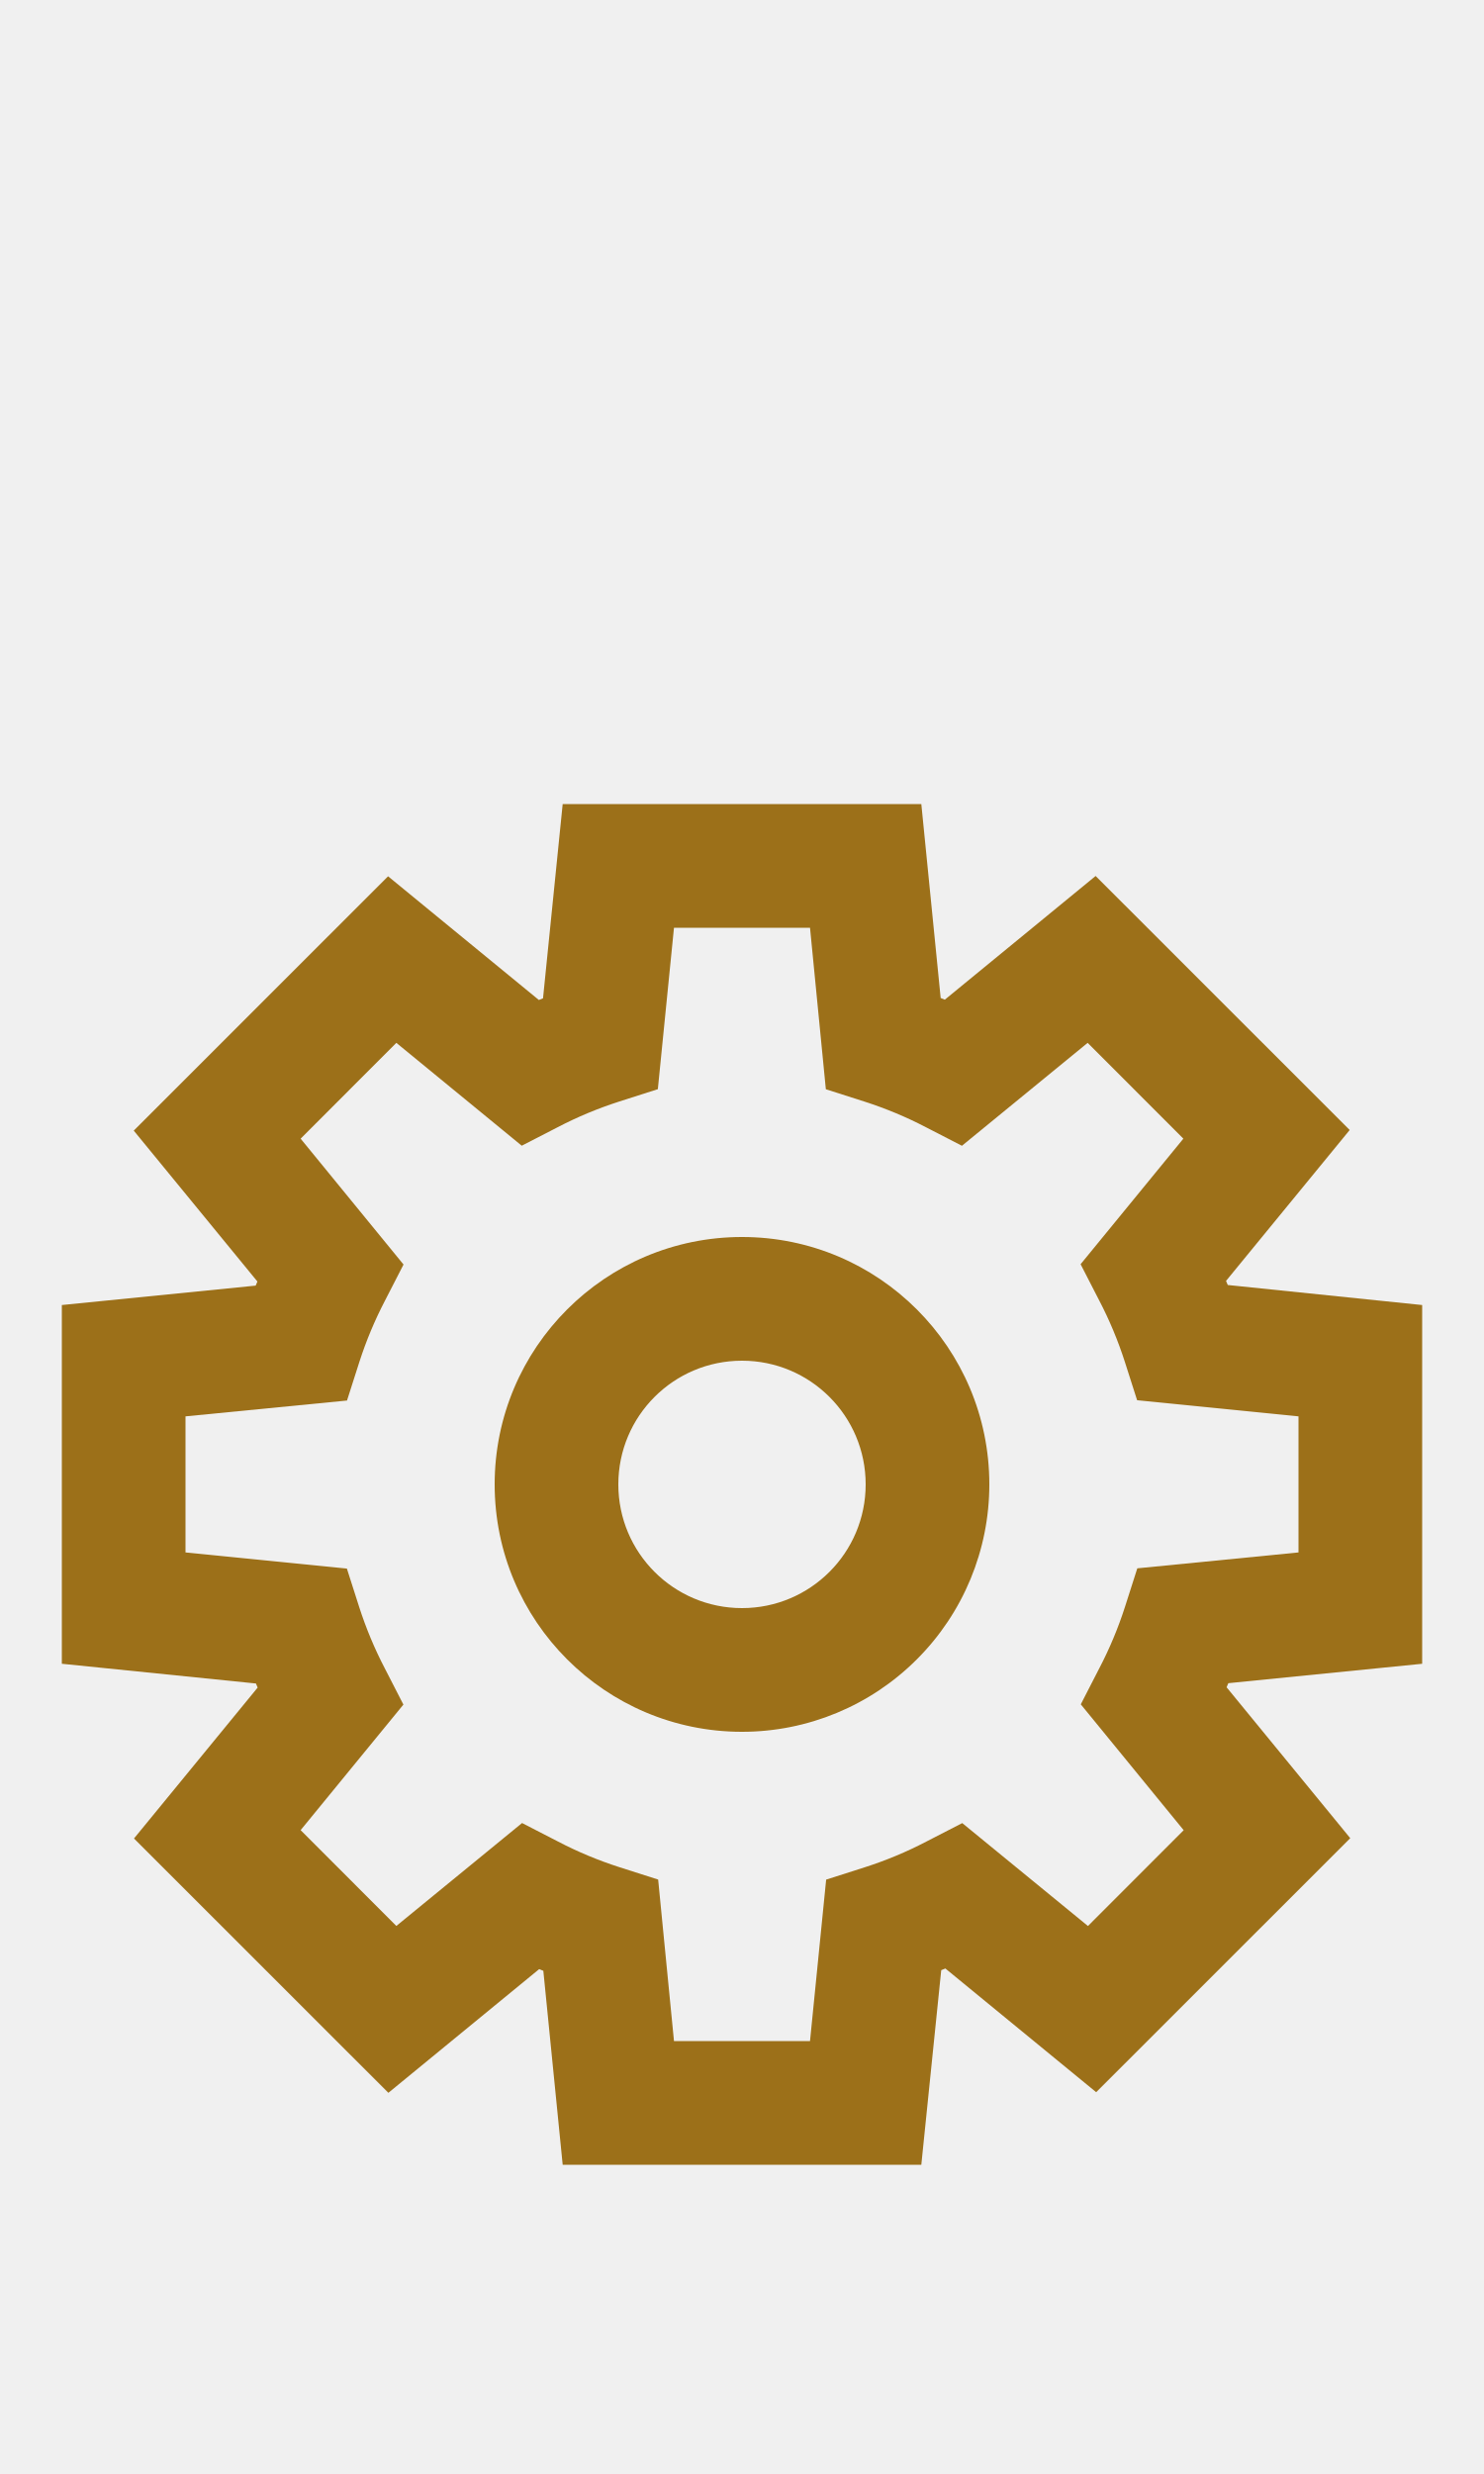
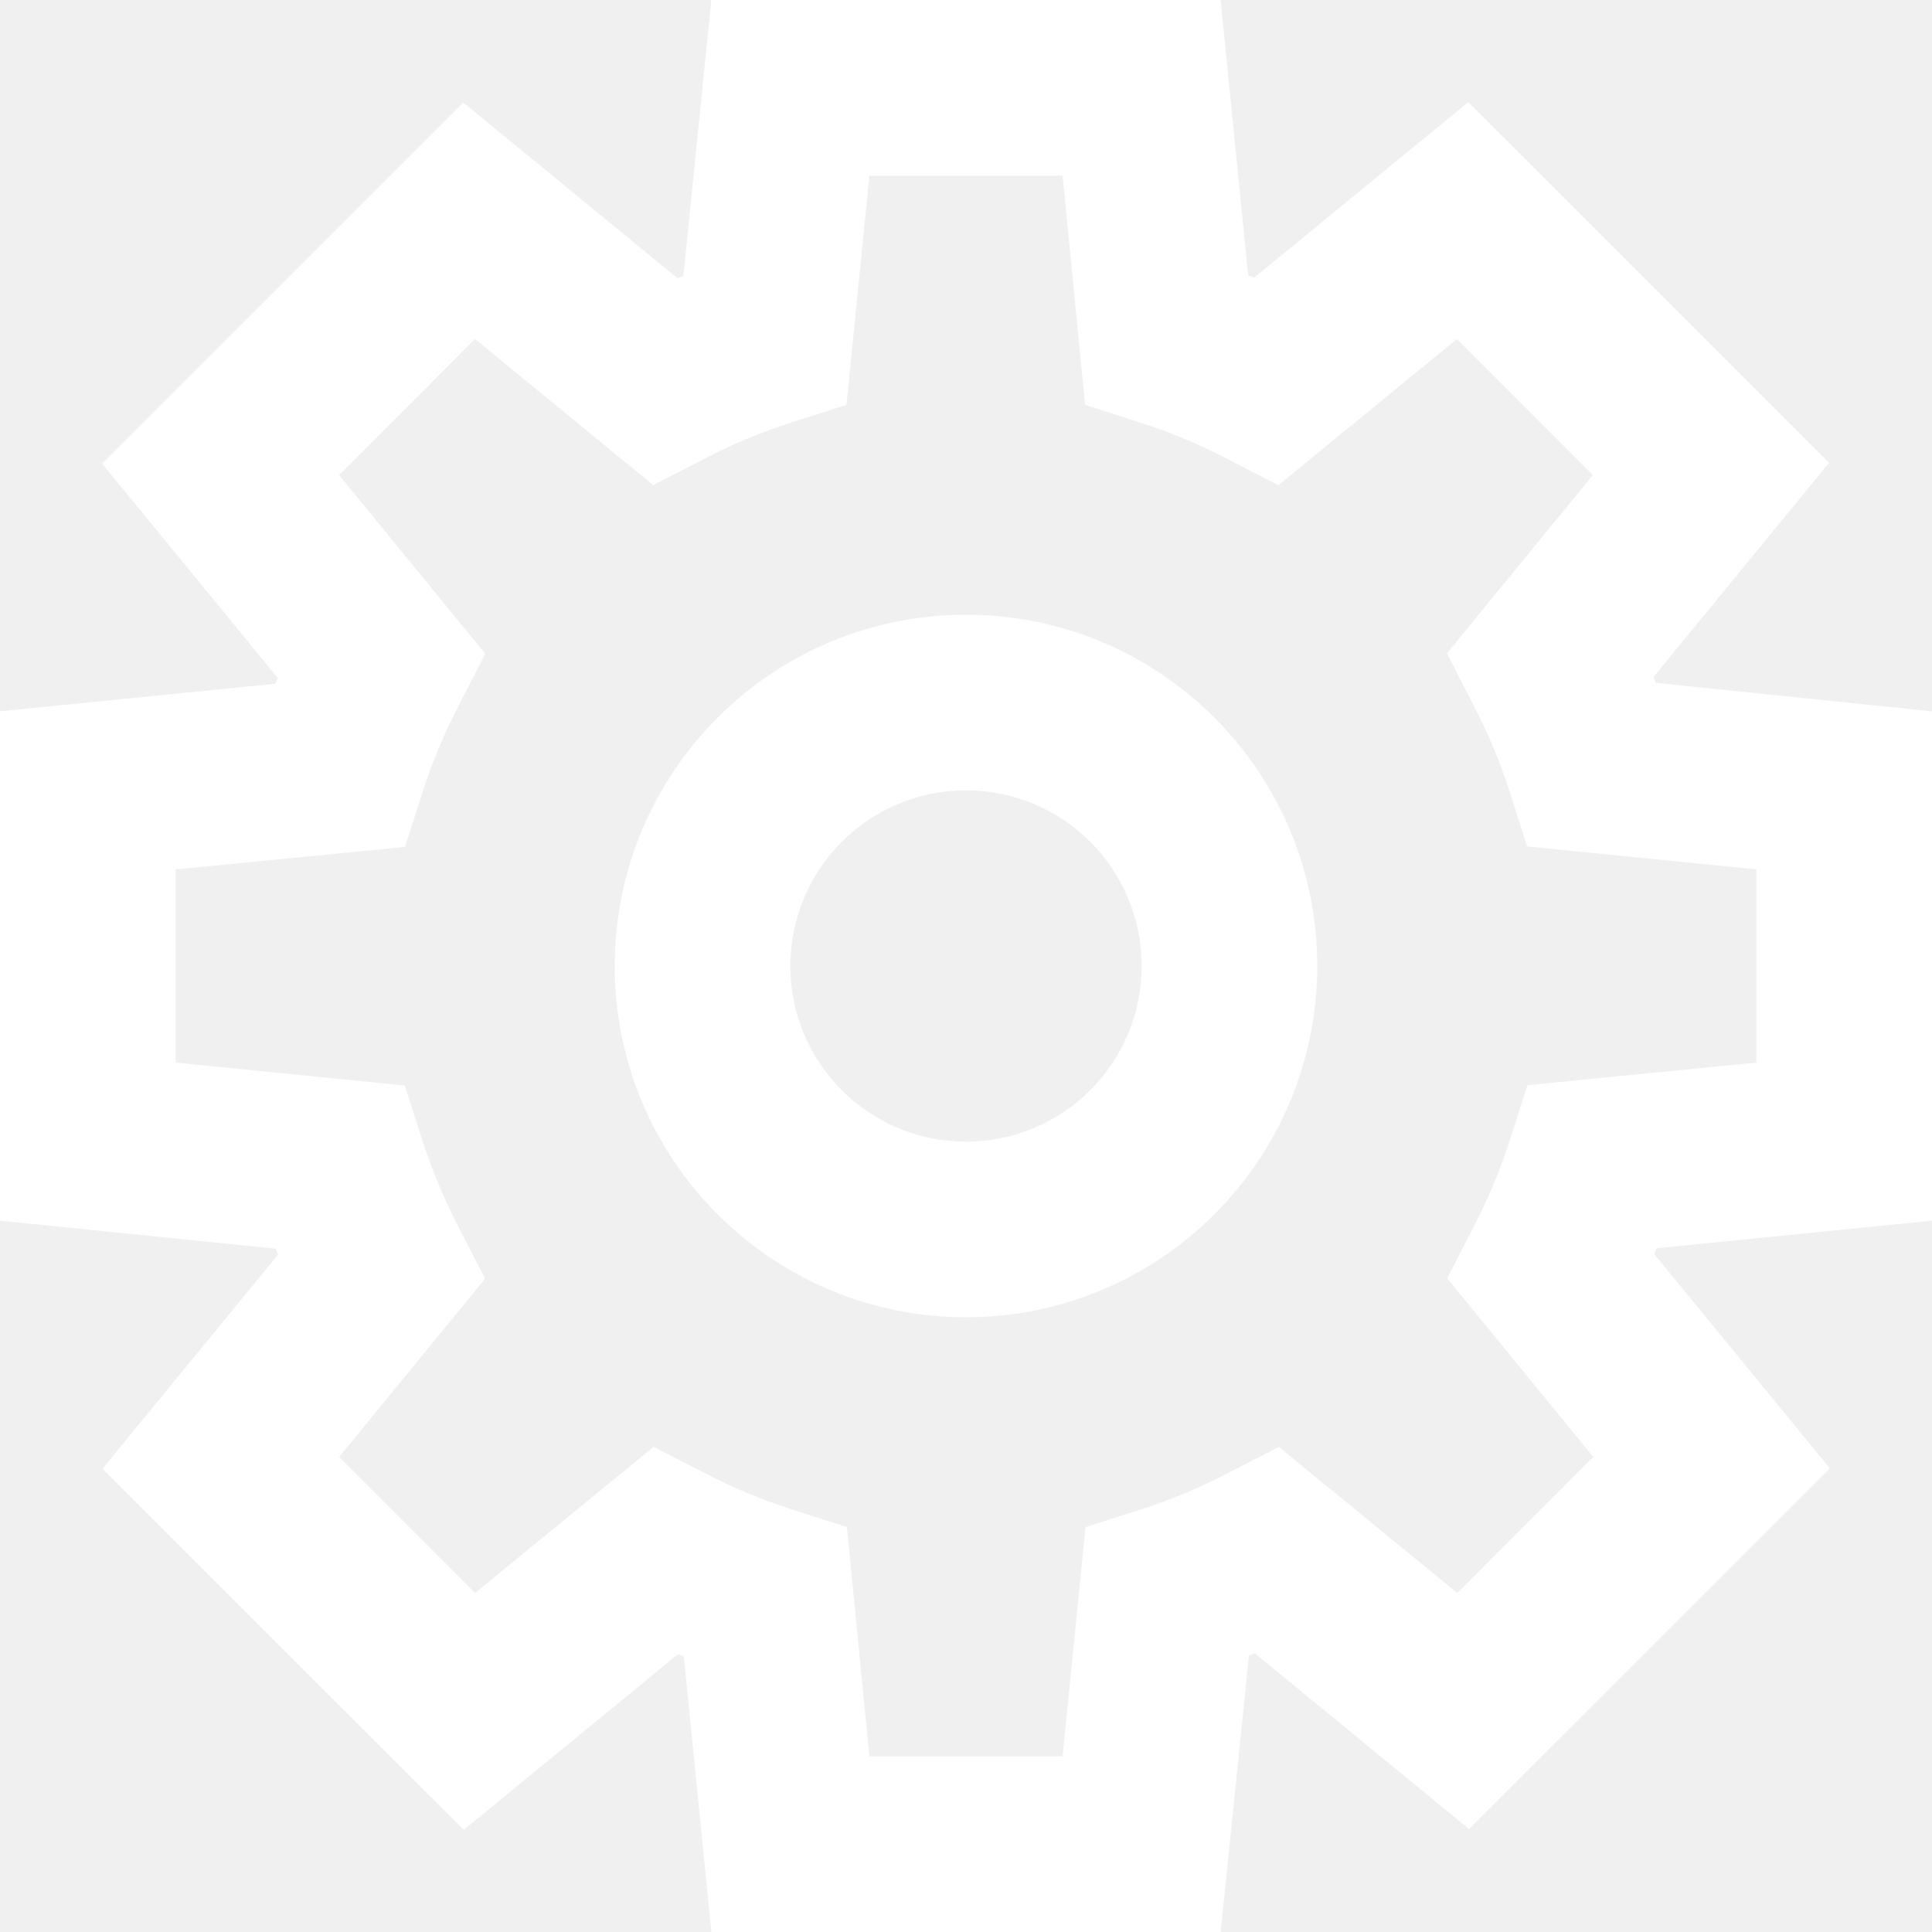
- <svg xmlns="http://www.w3.org/2000/svg" width="24px" height="40px" viewBox="0 0 24 40" version="1.1">
-   <g id="Artboard" stroke="none" stroke-width="1" fill="none" fill-rule="evenodd">
-     <g id="ic_settings-active" transform="translate(1, 13)" fill="#9c7019" fill-rule="nonzero">
-       <g id="Group_8818">
-         <g id="Group_8816">
-           <path d="M13.9,22 L8.1,22 L7.787,18.864 L7.72,18.837 L5.281,20.837 L1.167,16.725 L3.167,14.285 L3.139,14.219 L0,13.9 L0,8.1 L3.135,7.786 L3.163,7.72 L1.163,5.28 L5.276,1.168 L7.715,3.168 L7.782,3.141 L8.1,0 L13.9,0 L14.213,3.136 L14.28,3.163 L16.719,1.163 L20.828,5.27 L18.828,7.71 L18.856,7.776 L22,8.1 L22,13.9 L18.865,14.214 L18.837,14.28 L20.837,16.72 L16.728,20.827 L14.289,18.827 L14.222,18.854 L13.9,22 Z M9.9,20 L12.1,20 L12.361,17.39 L12.987,17.19 C13.329,17.08 13.661,16.942 13.979,16.776 L14.562,16.476 L16.595,18.14 L18.143,16.591 L16.479,14.556 L16.779,13.972 C16.945,13.654 17.083,13.323 17.193,12.982 L17.393,12.357 L20,12.1 L20,9.9 L17.39,9.639 L17.19,9.014 C17.08,8.673 16.942,8.342 16.776,8.024 L16.476,7.44 L18.138,5.41 L16.59,3.861 L14.557,5.525 L13.974,5.225 C13.656,5.059 13.324,4.921 12.982,4.811 L12.356,4.611 L12.1,2 L9.9,2 L9.639,4.61 L9.013,4.81 C8.671,4.92 8.339,5.058 8.021,5.224 L7.438,5.524 L5.41,3.861 L3.862,5.41 L5.526,7.445 L5.226,8.029 C5.06,8.347 4.922,8.678 4.812,9.019 L4.612,9.644 L2,9.9 L2,12.1 L4.61,12.361 L4.81,12.986 C4.92,13.327 5.058,13.658 5.224,13.976 L5.524,14.56 L3.862,16.59 L5.41,18.139 L7.443,16.475 L8.026,16.775 C8.344,16.941 8.676,17.079 9.018,17.189 L9.644,17.389 L9.9,20 Z" id="Path_18871" />
-         </g>
-         <g id="Group_8817" transform="translate(7, 7)">
-           <path d="M4,8 C1.791,8 0,6.209 0,4 C0,1.791 1.791,0 4,0 C6.209,0 8,1.791 8,4 C8,5.061 7.579,6.078 6.828,6.828 C6.078,7.579 5.061,8 4,8 Z M4,2 C2.895,2 2,2.895 2,4 C2,5.105 2.895,6 4,6 C5.105,6 6,5.105 6,4 C6,2.895 5.105,2 4,2 Z" id="Path_18872" />
-         </g>
+ <svg xmlns="http://www.w3.org/2000/svg" width="22px" height="22px" viewBox="0 0 22 22" version="1.1">
+   <g id="Page-1" stroke="none" stroke-width="1" fill="none" fill-rule="evenodd">
+     <g id="ic-nav-settings-active" fill="#FFFFFF" fill-rule="nonzero">
+       <g id="Group_8816">
+         <path d="M13.9,22 L8.1,22 L7.787,18.864 L7.72,18.837 L5.281,20.837 L1.167,16.725 L3.167,14.285 L3.139,14.219 L0,13.9 L0,8.1 L3.135,7.786 L3.163,7.72 L1.163,5.28 L5.276,1.168 L7.715,3.168 L7.782,3.141 L8.1,0 L13.9,0 L14.213,3.136 L14.28,3.163 L16.719,1.163 L20.828,5.27 L18.828,7.71 L18.856,7.776 L22,8.1 L22,13.9 L18.865,14.214 L18.837,14.28 L20.837,16.72 L16.728,20.827 L14.289,18.827 L14.222,18.854 L13.9,22 Z M9.9,20 L12.1,20 L12.361,17.39 L12.987,17.19 C13.329,17.08 13.661,16.942 13.979,16.776 L14.562,16.476 L16.595,18.14 L18.143,16.591 L16.479,14.556 L16.779,13.972 C16.945,13.654 17.083,13.323 17.193,12.982 L17.393,12.357 L20,12.1 L20,9.9 L17.39,9.639 L17.19,9.014 C17.08,8.673 16.942,8.342 16.776,8.024 L16.476,7.44 L18.138,5.41 L16.59,3.861 L14.557,5.525 L13.974,5.225 C13.656,5.059 13.324,4.921 12.982,4.811 L12.356,4.611 L12.1,2 L9.9,2 L9.639,4.61 L9.013,4.81 C8.671,4.92 8.339,5.058 8.021,5.224 L7.438,5.524 L5.41,3.861 L3.862,5.41 L5.526,7.445 L5.226,8.029 C5.06,8.347 4.922,8.678 4.812,9.019 L4.612,9.644 L2,9.9 L2,12.1 L4.61,12.361 L4.81,12.986 C4.92,13.327 5.058,13.658 5.224,13.976 L5.524,14.56 L3.862,16.59 L5.41,18.139 L7.443,16.475 L8.026,16.775 C8.344,16.941 8.676,17.079 9.018,17.189 L9.644,17.389 L9.9,20 Z" id="Path_18871" />
+       </g>
+       <g id="Group_8817" transform="translate(7, 7)">
+         <path d="M4,8 C1.791,8 0,6.209 0,4 C0,1.791 1.791,0 4,0 C6.209,0 8,1.791 8,4 C8,5.061 7.579,6.078 6.828,6.828 C6.078,7.579 5.061,8 4,8 Z M4,2 C2.895,2 2,2.895 2,4 C2,5.105 2.895,6 4,6 C5.105,6 6,5.105 6,4 C6,2.895 5.105,2 4,2 Z" id="Path_18872" />
      </g>
    </g>
  </g>
</svg>
